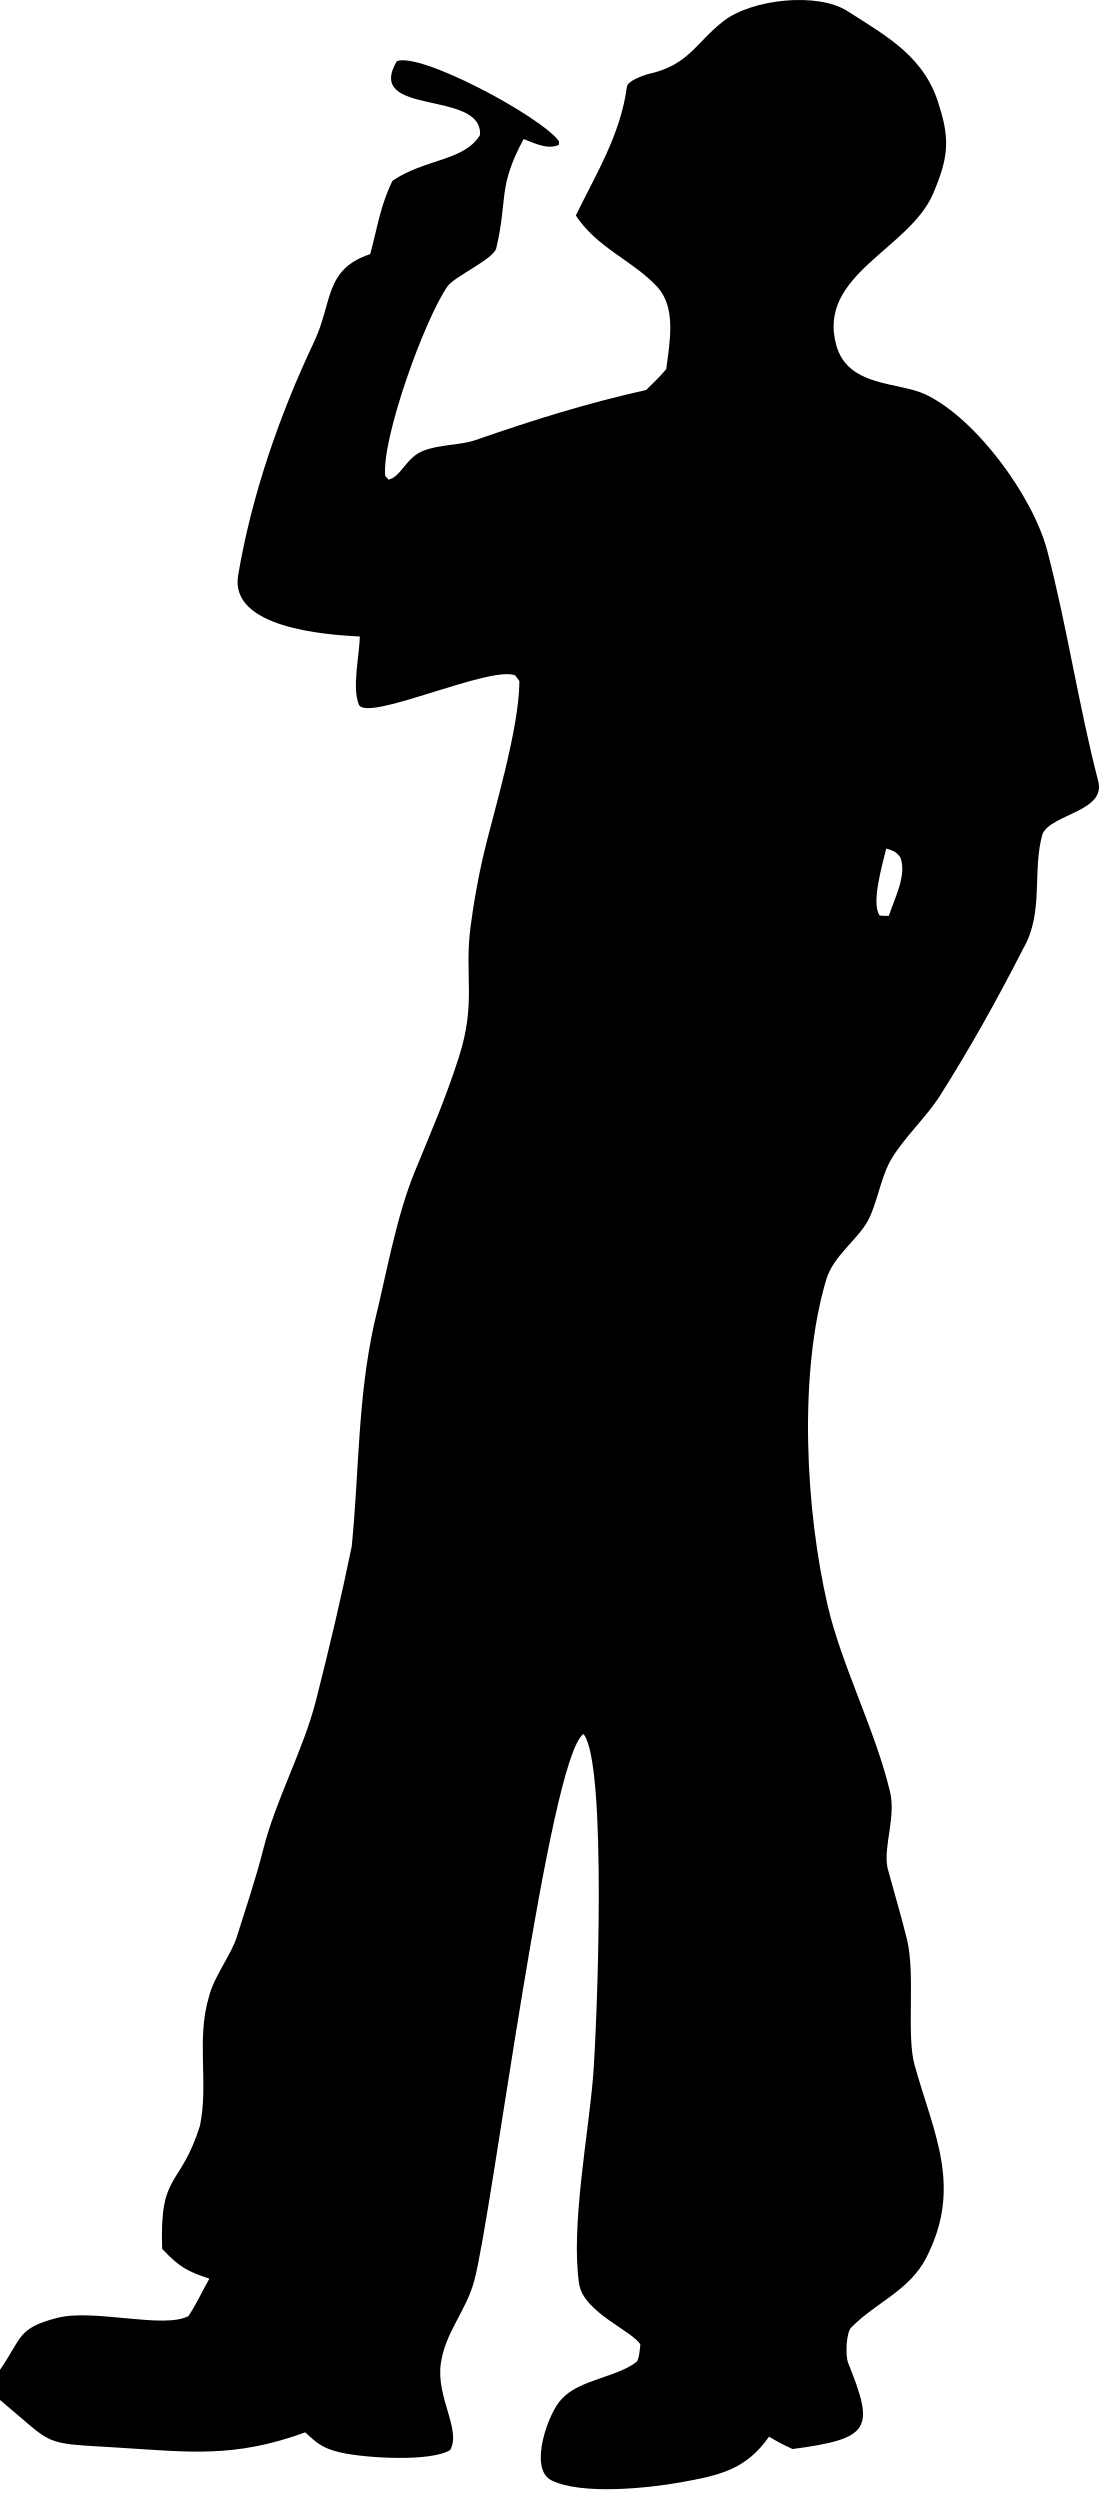
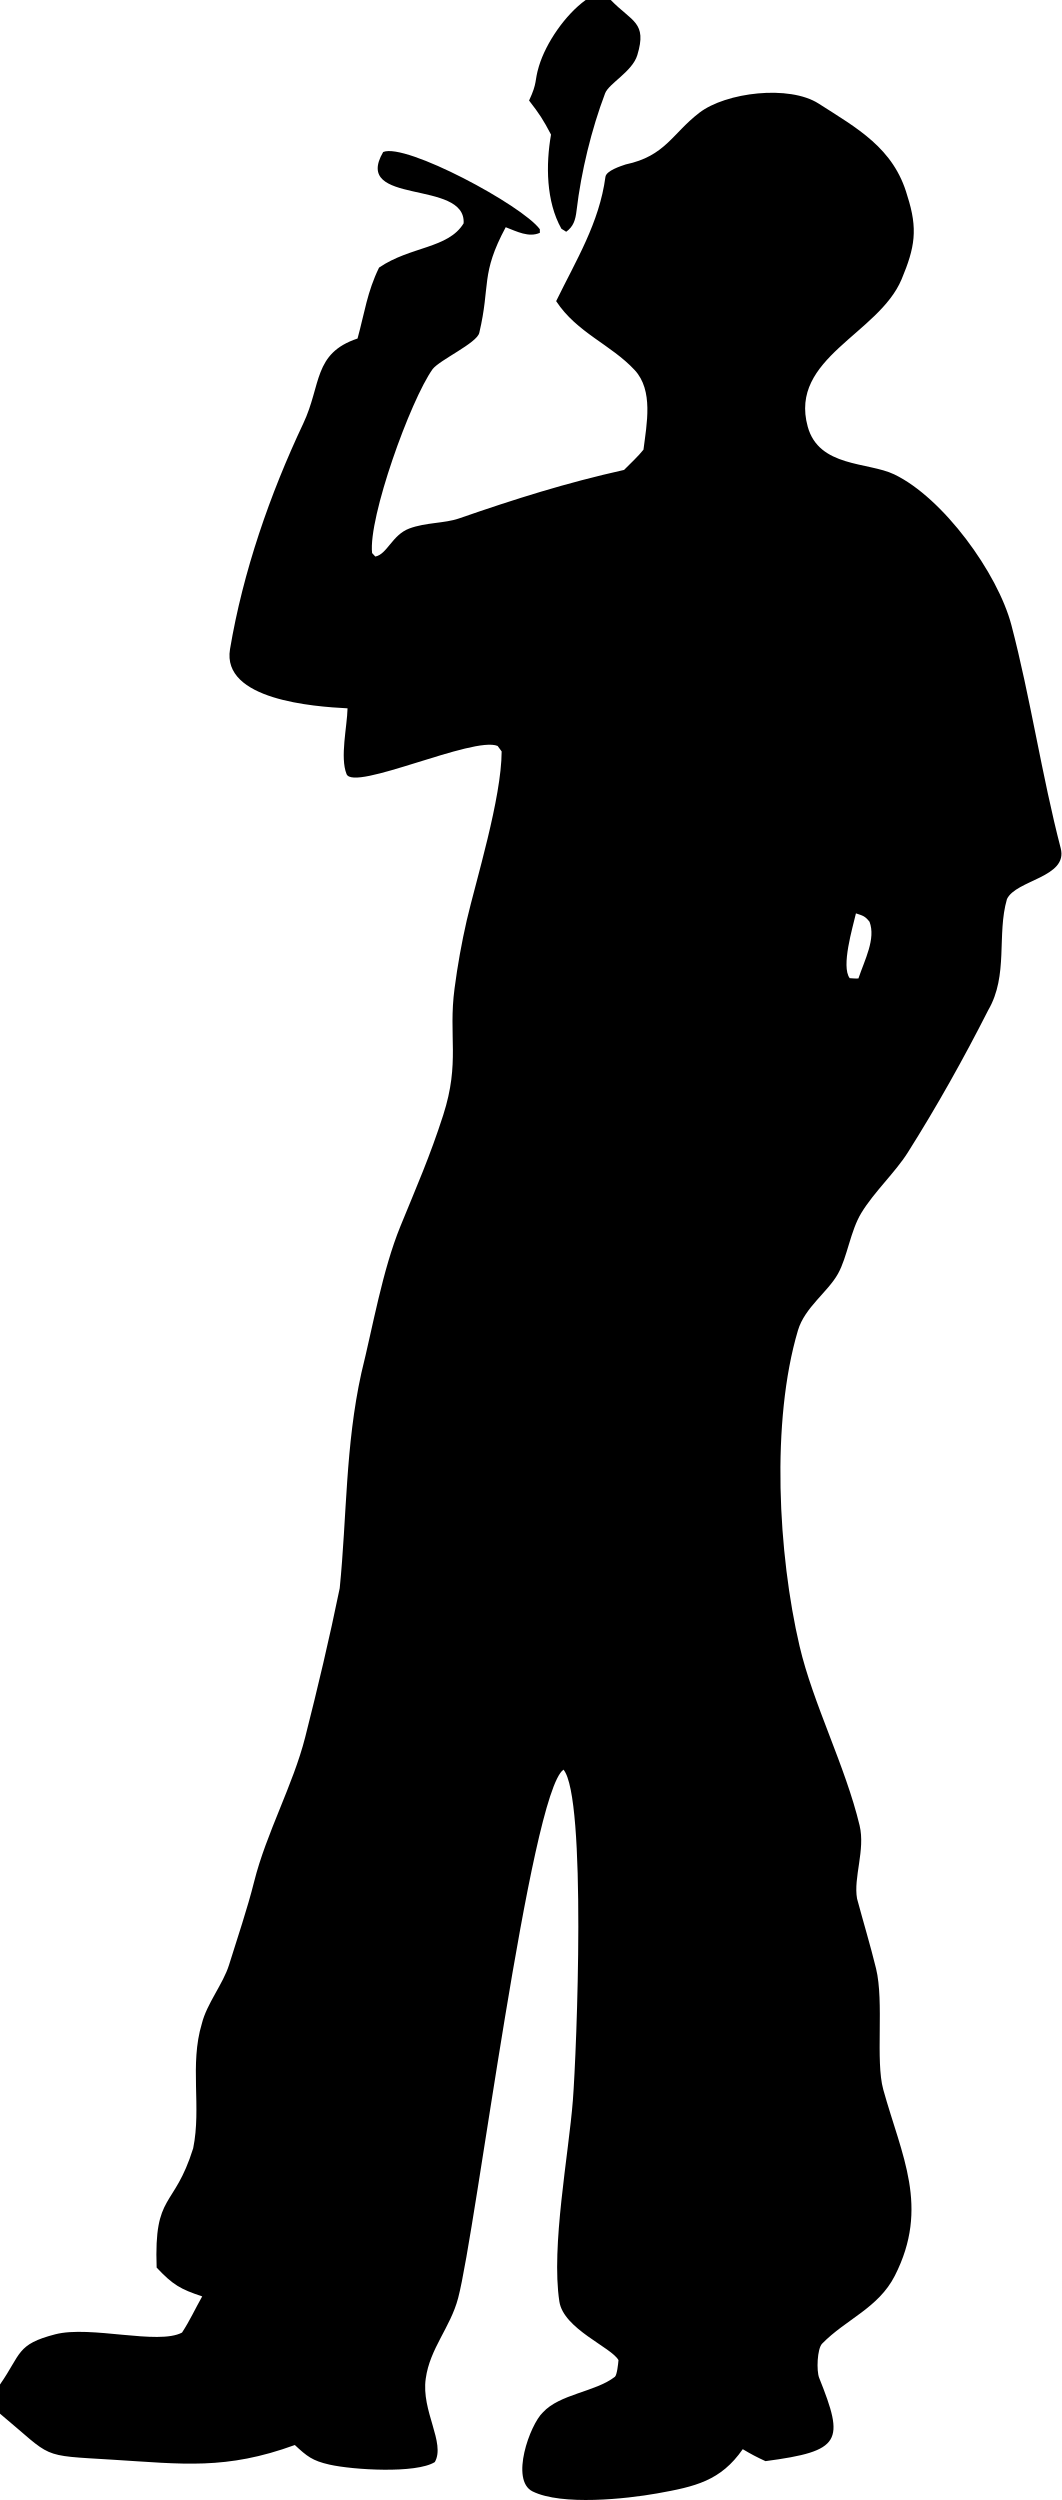
- <svg xmlns="http://www.w3.org/2000/svg" width="83" height="187" viewBox="0 0 83 187" fill="none">
-   <path d="M43.072 16.117C44.615 12.957 46.415 10.062 46.889 6.505C46.953 6.023 48.087 5.668 48.457 5.544C51.529 4.893 52.048 3.171 54.157 1.549C56.226 -0.043 61.13 -0.62 63.401 0.837C66.353 2.732 69.223 4.264 70.267 7.968C71.103 10.557 70.854 11.968 69.827 14.421C68.05 18.668 61.096 20.517 62.553 25.818C63.418 28.982 67.22 28.543 69.252 29.515C73.032 31.324 77.27 37.145 78.33 41.177C79.788 46.719 80.695 52.85 82.148 58.433C82.737 60.698 78.679 60.876 77.984 62.37C77.185 65.124 78.112 68.255 76.533 70.958C74.633 74.7 72.548 78.421 70.303 81.97C69.326 83.516 67.706 85.006 66.71 86.638C65.862 88.029 65.622 90.047 64.902 91.342C64.11 92.767 62.329 93.946 61.799 95.726C59.7 102.777 60.261 113.031 61.92 120.135C62.961 124.594 65.479 129.438 66.573 134.018C67.026 135.916 66.083 138.047 66.376 139.681C66.861 141.486 67.404 143.273 67.846 145.081C68.483 147.681 67.787 152.213 68.408 154.452C69.826 159.564 72.013 163.521 69.302 168.846C68.026 171.354 65.511 172.213 63.668 174.102C63.288 174.494 63.223 176.201 63.443 176.748C65.405 181.648 65.197 182.409 59.284 183.188C58.593 182.87 58.177 182.652 57.523 182.262C55.808 184.722 53.847 185.154 50.894 185.683C48.501 186.109 43.506 186.645 41.248 185.529C39.49 184.662 41.042 180.365 42.038 179.424C43.344 177.99 46.111 177.838 47.622 176.663C47.785 176.535 47.879 175.646 47.899 175.376C47.367 174.384 43.643 172.966 43.32 170.84C42.673 166.584 44.042 159.464 44.367 155.275C44.664 151.456 45.438 131.834 43.641 129.702C41.059 131.519 36.854 165.382 35.481 170.575C34.878 172.857 33.293 174.461 32.972 176.806C32.611 179.299 34.52 181.781 33.674 183.26C32.226 184.163 27.347 183.87 25.505 183.453C24.194 183.156 23.777 182.818 22.834 181.94C17.485 183.887 14.152 183.408 8.731 183.076C2.966 182.724 4.182 182.996 0 179.516V177.26C1.66 174.877 1.264 174.154 4.285 173.376C7.004 172.675 12.245 174.226 14.097 173.244C14.727 172.279 15.106 171.419 15.661 170.445C13.973 169.883 13.404 169.564 12.131 168.218C11.919 162.373 13.474 163.74 14.96 158.99C15.614 155.796 14.671 152.534 15.631 149.353C16.006 147.812 17.284 146.274 17.74 144.8C18.393 142.691 19.147 140.504 19.685 138.355C20.616 134.64 22.705 130.863 23.633 127.206C24.606 123.375 25.522 119.521 26.31 115.665C26.866 110.099 26.746 104.653 27.985 99.026C28.883 95.413 29.613 91.092 31.017 87.658C32.273 84.586 33.297 82.27 34.324 79.077C35.646 74.97 34.711 72.986 35.204 69.272C35.436 67.504 35.751 65.749 36.148 64.011C36.858 60.964 38.843 54.557 38.851 50.945C38.73 50.78 38.627 50.639 38.541 50.522C36.681 49.739 27.391 54.073 26.84 52.698C26.322 51.406 26.884 49.034 26.916 47.611C24.309 47.479 17.152 46.965 17.814 43.031C18.821 37.05 20.9 31.055 23.488 25.58C24.901 22.59 24.247 20.155 27.691 19.008C28.247 16.97 28.438 15.407 29.357 13.523C31.77 11.872 34.719 12.058 35.906 10.099C36.113 6.662 27.238 8.76 29.675 4.582C31.406 3.856 40.433 8.693 41.808 10.555L41.812 10.832C40.953 11.215 40.036 10.732 39.166 10.4C37.206 14.048 37.999 14.848 37.119 18.572C36.932 19.361 34.06 20.66 33.505 21.374C31.774 23.807 28.515 32.872 28.817 35.602L29.066 35.873C29.98 35.7 30.375 34.199 31.693 33.705C32.972 33.226 34.421 33.314 35.547 32.924C39.918 31.41 43.811 30.182 48.332 29.172C48.769 28.735 49.476 28.067 49.836 27.605C50.087 25.605 50.615 23.021 49.153 21.448C47.314 19.469 44.681 18.566 43.072 16.117ZM66.482 68.506C66.969 67.055 67.843 65.442 67.342 64.12C66.987 63.672 66.823 63.649 66.29 63.471C66.034 64.579 65.127 67.577 65.806 68.484C66.021 68.496 66.271 68.522 66.482 68.506Z" fill="black" />
+ <svg xmlns="http://www.w3.org/2000/svg" width="76" height="179" viewBox="0 0 76 179" fill="none">
+   <path d="M39.821 21.562C41.247 18.636 42.911 15.957 43.349 12.664C43.409 12.218 44.456 11.89 44.799 11.774C47.639 11.172 48.119 9.578 50.069 8.076C51.981 6.603 56.515 6.069 58.614 7.417C61.343 9.171 63.997 10.59 64.963 14.018C65.736 16.415 65.505 17.721 64.556 19.992C62.913 23.923 56.484 25.635 57.831 30.542C58.63 33.47 62.145 33.064 64.024 33.964C67.519 35.639 71.437 41.028 72.417 44.76C73.764 49.89 74.603 55.565 75.946 60.733C76.491 62.831 72.739 62.995 72.097 64.378C71.358 66.927 72.215 69.826 70.756 72.328C68.999 75.791 67.071 79.236 64.996 82.522C64.092 83.953 62.594 85.332 61.674 86.843C60.889 88.131 60.668 89.999 60.002 91.197C59.27 92.516 57.623 93.608 57.133 95.255C55.194 101.782 55.712 111.274 57.246 117.85C58.208 121.978 60.535 126.462 61.547 130.702C61.966 132.459 61.094 134.431 61.365 135.944C61.813 137.615 62.315 139.269 62.724 140.943C63.313 143.35 62.669 147.545 63.243 149.617C64.554 154.35 66.576 158.012 64.07 162.942C62.89 165.263 60.566 166.059 58.861 167.808C58.51 168.17 58.45 169.75 58.653 170.257C60.467 174.792 60.275 175.497 54.808 176.218C54.17 175.923 53.785 175.722 53.181 175.361C51.595 177.639 49.782 178.038 47.052 178.528C44.839 178.922 40.221 179.419 38.134 178.386C36.509 177.583 37.944 173.605 38.865 172.734C40.072 171.407 42.63 171.266 44.027 170.179C44.177 170.06 44.264 169.236 44.283 168.987C43.791 168.069 40.348 166.756 40.05 164.788C39.451 160.848 40.717 154.258 41.018 150.379C41.292 146.844 42.008 128.68 40.346 126.706C37.959 128.388 34.072 159.735 32.802 164.543C32.245 166.655 30.78 168.14 30.483 170.31C30.149 172.618 31.914 174.916 31.132 176.285C29.793 177.121 25.282 176.849 23.579 176.464C22.368 176.188 21.982 175.876 21.11 175.063C16.165 176.865 13.084 176.422 8.071 176.115C2.742 175.788 3.867 176.041 0 172.819V170.73C1.535 168.525 1.168 167.856 3.961 167.135C6.475 166.487 11.32 167.922 13.033 167.013C13.615 166.12 13.966 165.324 14.478 164.422C12.918 163.902 12.392 163.607 11.216 162.36C11.02 156.95 12.457 158.215 13.831 153.819C14.435 150.862 13.563 147.842 14.451 144.897C14.798 143.471 15.979 142.047 16.401 140.682C17.004 138.731 17.701 136.706 18.199 134.717C19.059 131.277 20.991 127.781 21.849 124.396C22.749 120.85 23.595 117.282 24.324 113.713C24.838 108.56 24.727 103.519 25.873 98.31C26.702 94.966 27.378 90.965 28.675 87.787C29.836 84.943 30.783 82.8 31.733 79.844C32.955 76.041 32.09 74.205 32.547 70.767C32.761 69.13 33.052 67.505 33.419 65.897C34.075 63.076 35.91 57.145 35.918 53.802C35.806 53.649 35.711 53.519 35.631 53.41C33.912 52.685 25.323 56.698 24.813 55.424C24.335 54.228 24.855 52.033 24.884 50.716C22.474 50.594 15.857 50.117 16.47 46.475C17.4 40.94 19.322 35.39 21.715 30.321C23.021 27.553 22.416 25.299 25.6 24.238C26.115 22.351 26.291 20.905 27.14 19.16C29.371 17.632 32.098 17.804 33.195 15.991C33.386 12.809 25.182 14.752 27.435 10.884C29.035 10.212 37.38 14.69 38.652 16.413L38.655 16.67C37.862 17.024 37.013 16.577 36.209 16.269C34.397 19.646 35.13 20.387 34.316 23.834C34.144 24.565 31.489 25.767 30.976 26.428C29.375 28.68 26.362 37.072 26.642 39.599L26.872 39.849C27.717 39.689 28.082 38.3 29.3 37.843C30.483 37.399 31.822 37.481 32.864 37.12C36.905 35.719 40.504 34.582 44.683 33.647C45.087 33.242 45.741 32.623 46.073 32.196C46.306 30.345 46.794 27.953 45.442 26.496C43.742 24.665 41.308 23.829 39.821 21.562ZM61.463 70.058C61.913 68.715 62.721 67.222 62.258 65.998C61.93 65.583 61.779 65.561 61.285 65.397C61.049 66.423 60.21 69.198 60.838 70.037C61.037 70.049 61.268 70.073 61.463 70.058Z" fill="black" />
+   <path d="M41.935 0H43.731C45.255 1.572 46.349 1.584 45.631 3.949C45.273 5.127 43.594 5.974 43.325 6.682C42.347 9.264 41.613 12.286 41.285 15.051C41.204 15.771 41.049 16.227 40.539 16.594L40.196 16.377C39.098 14.424 39.076 11.795 39.453 9.637C38.882 8.55 38.632 8.17 37.882 7.199C38.5 5.87 38.248 5.869 38.586 4.746C39.094 3.056 40.485 1.047 41.935 0Z" fill="black" />
</svg>
